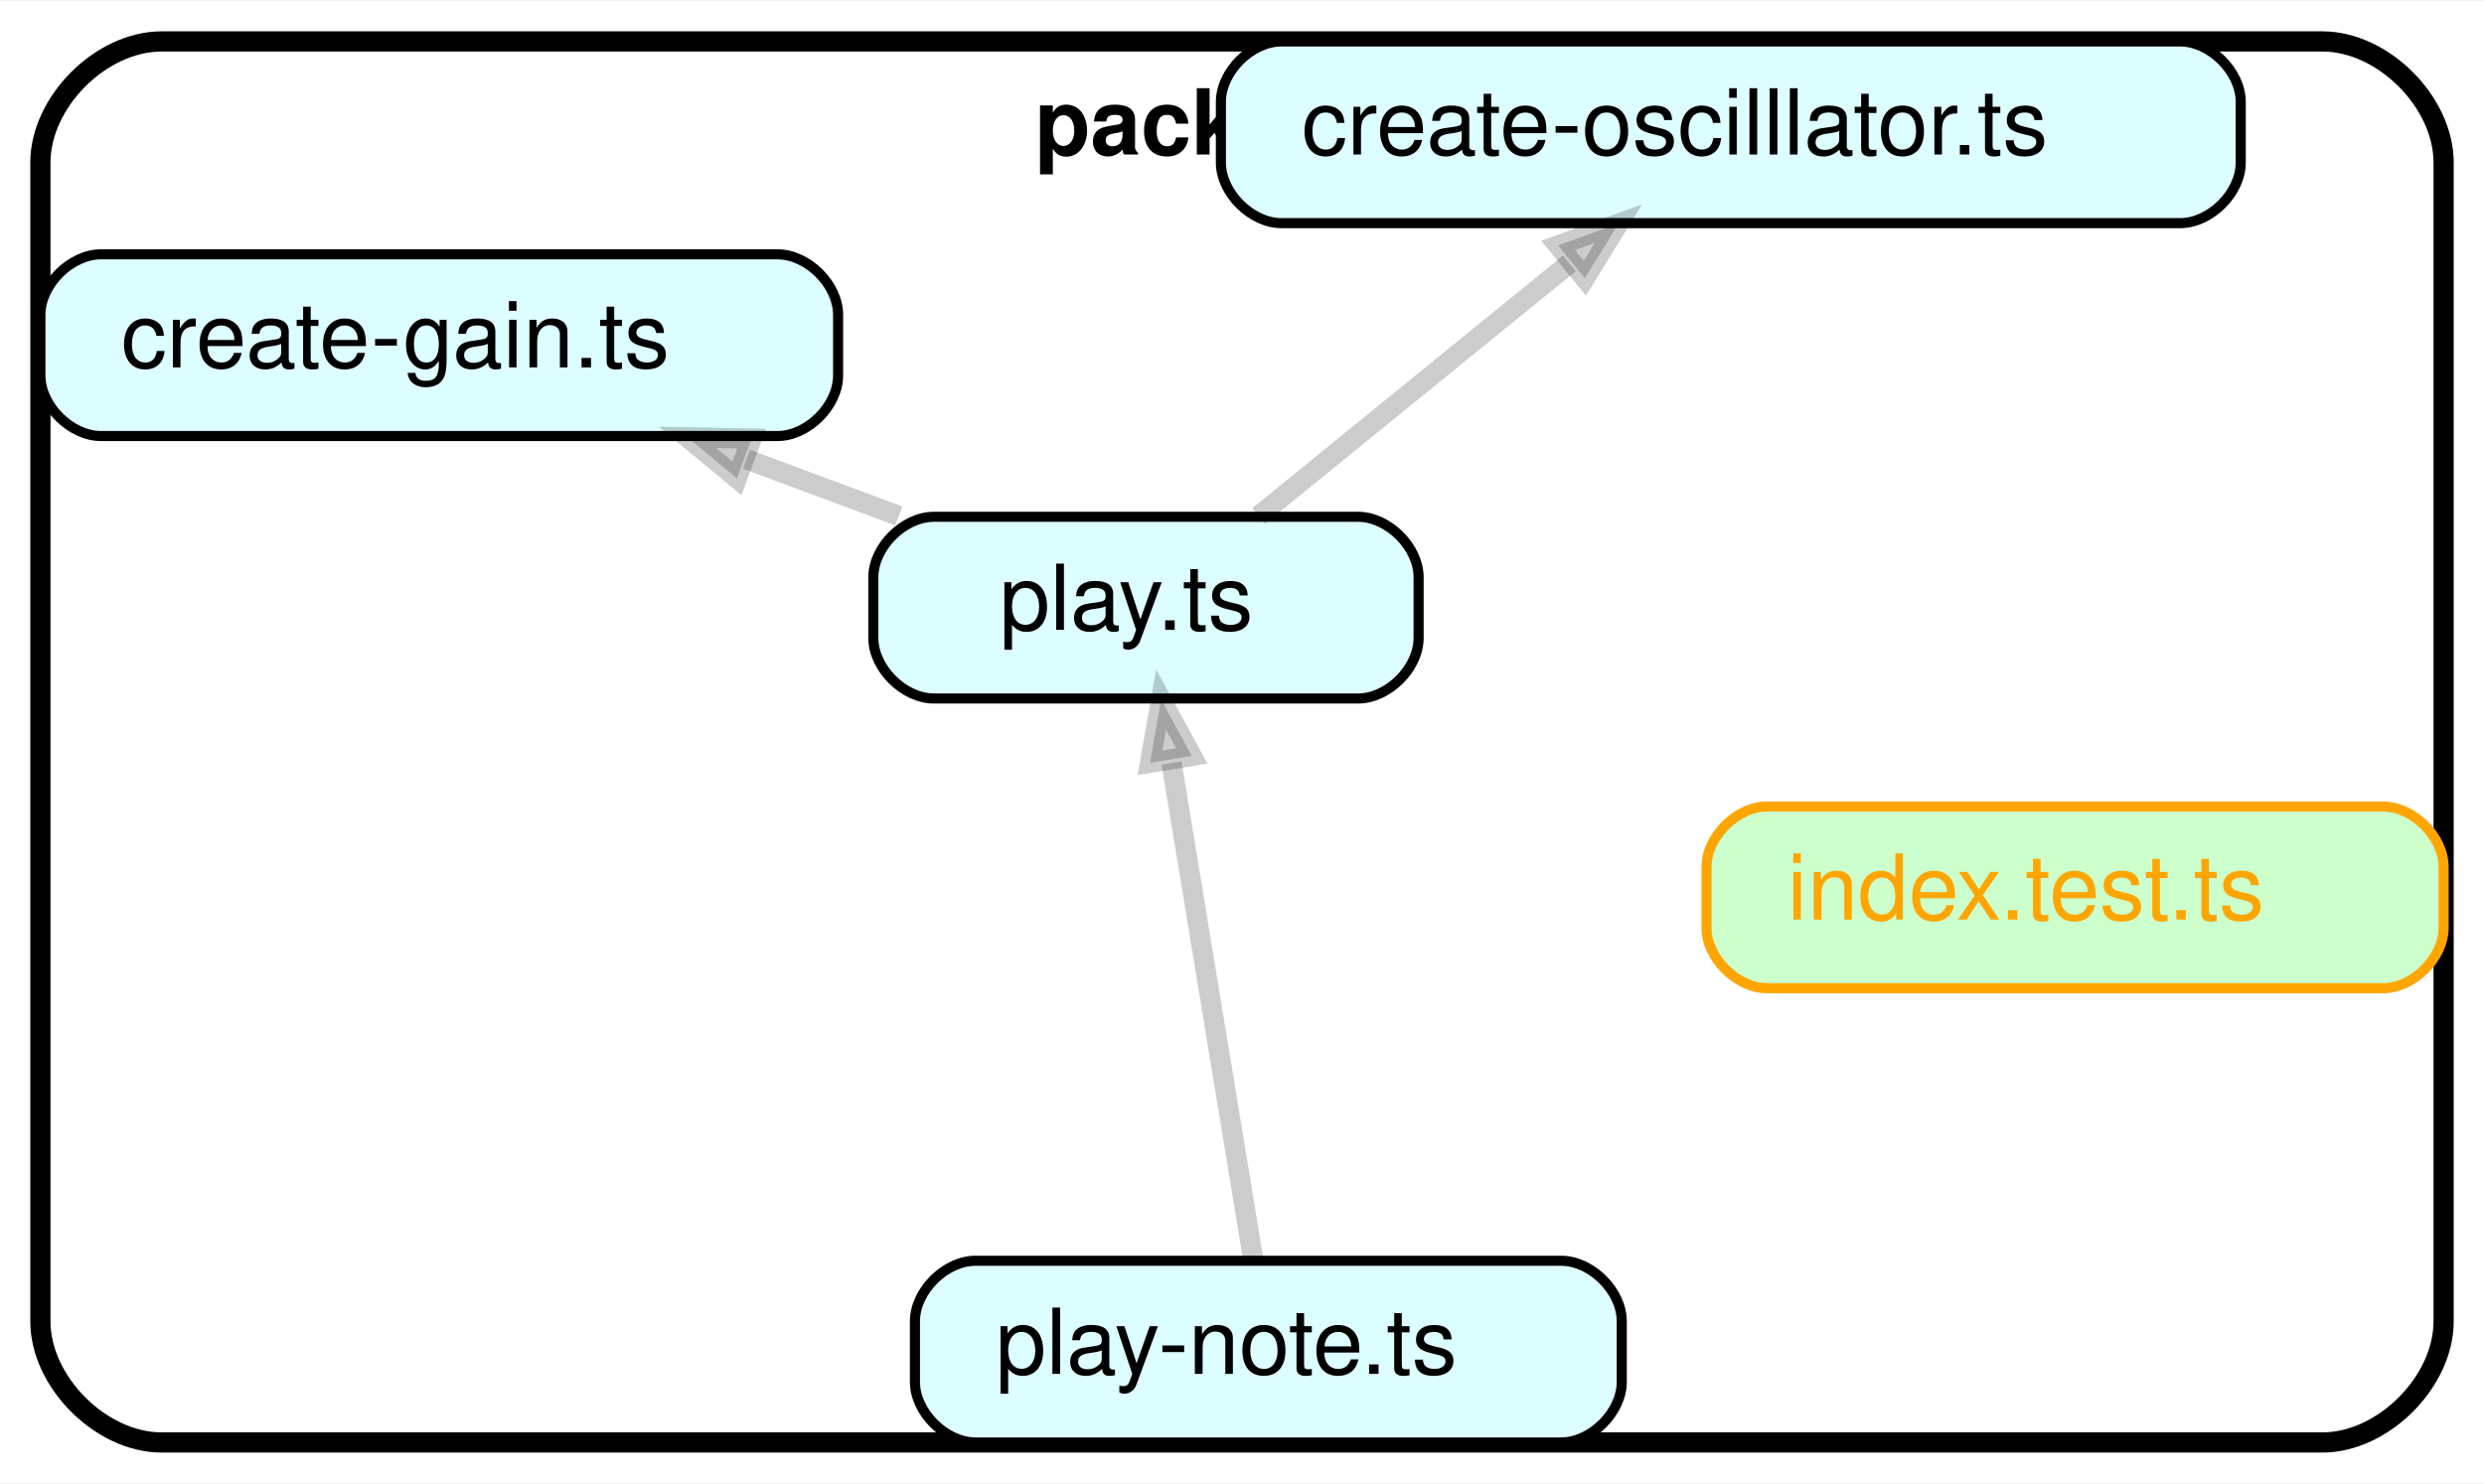
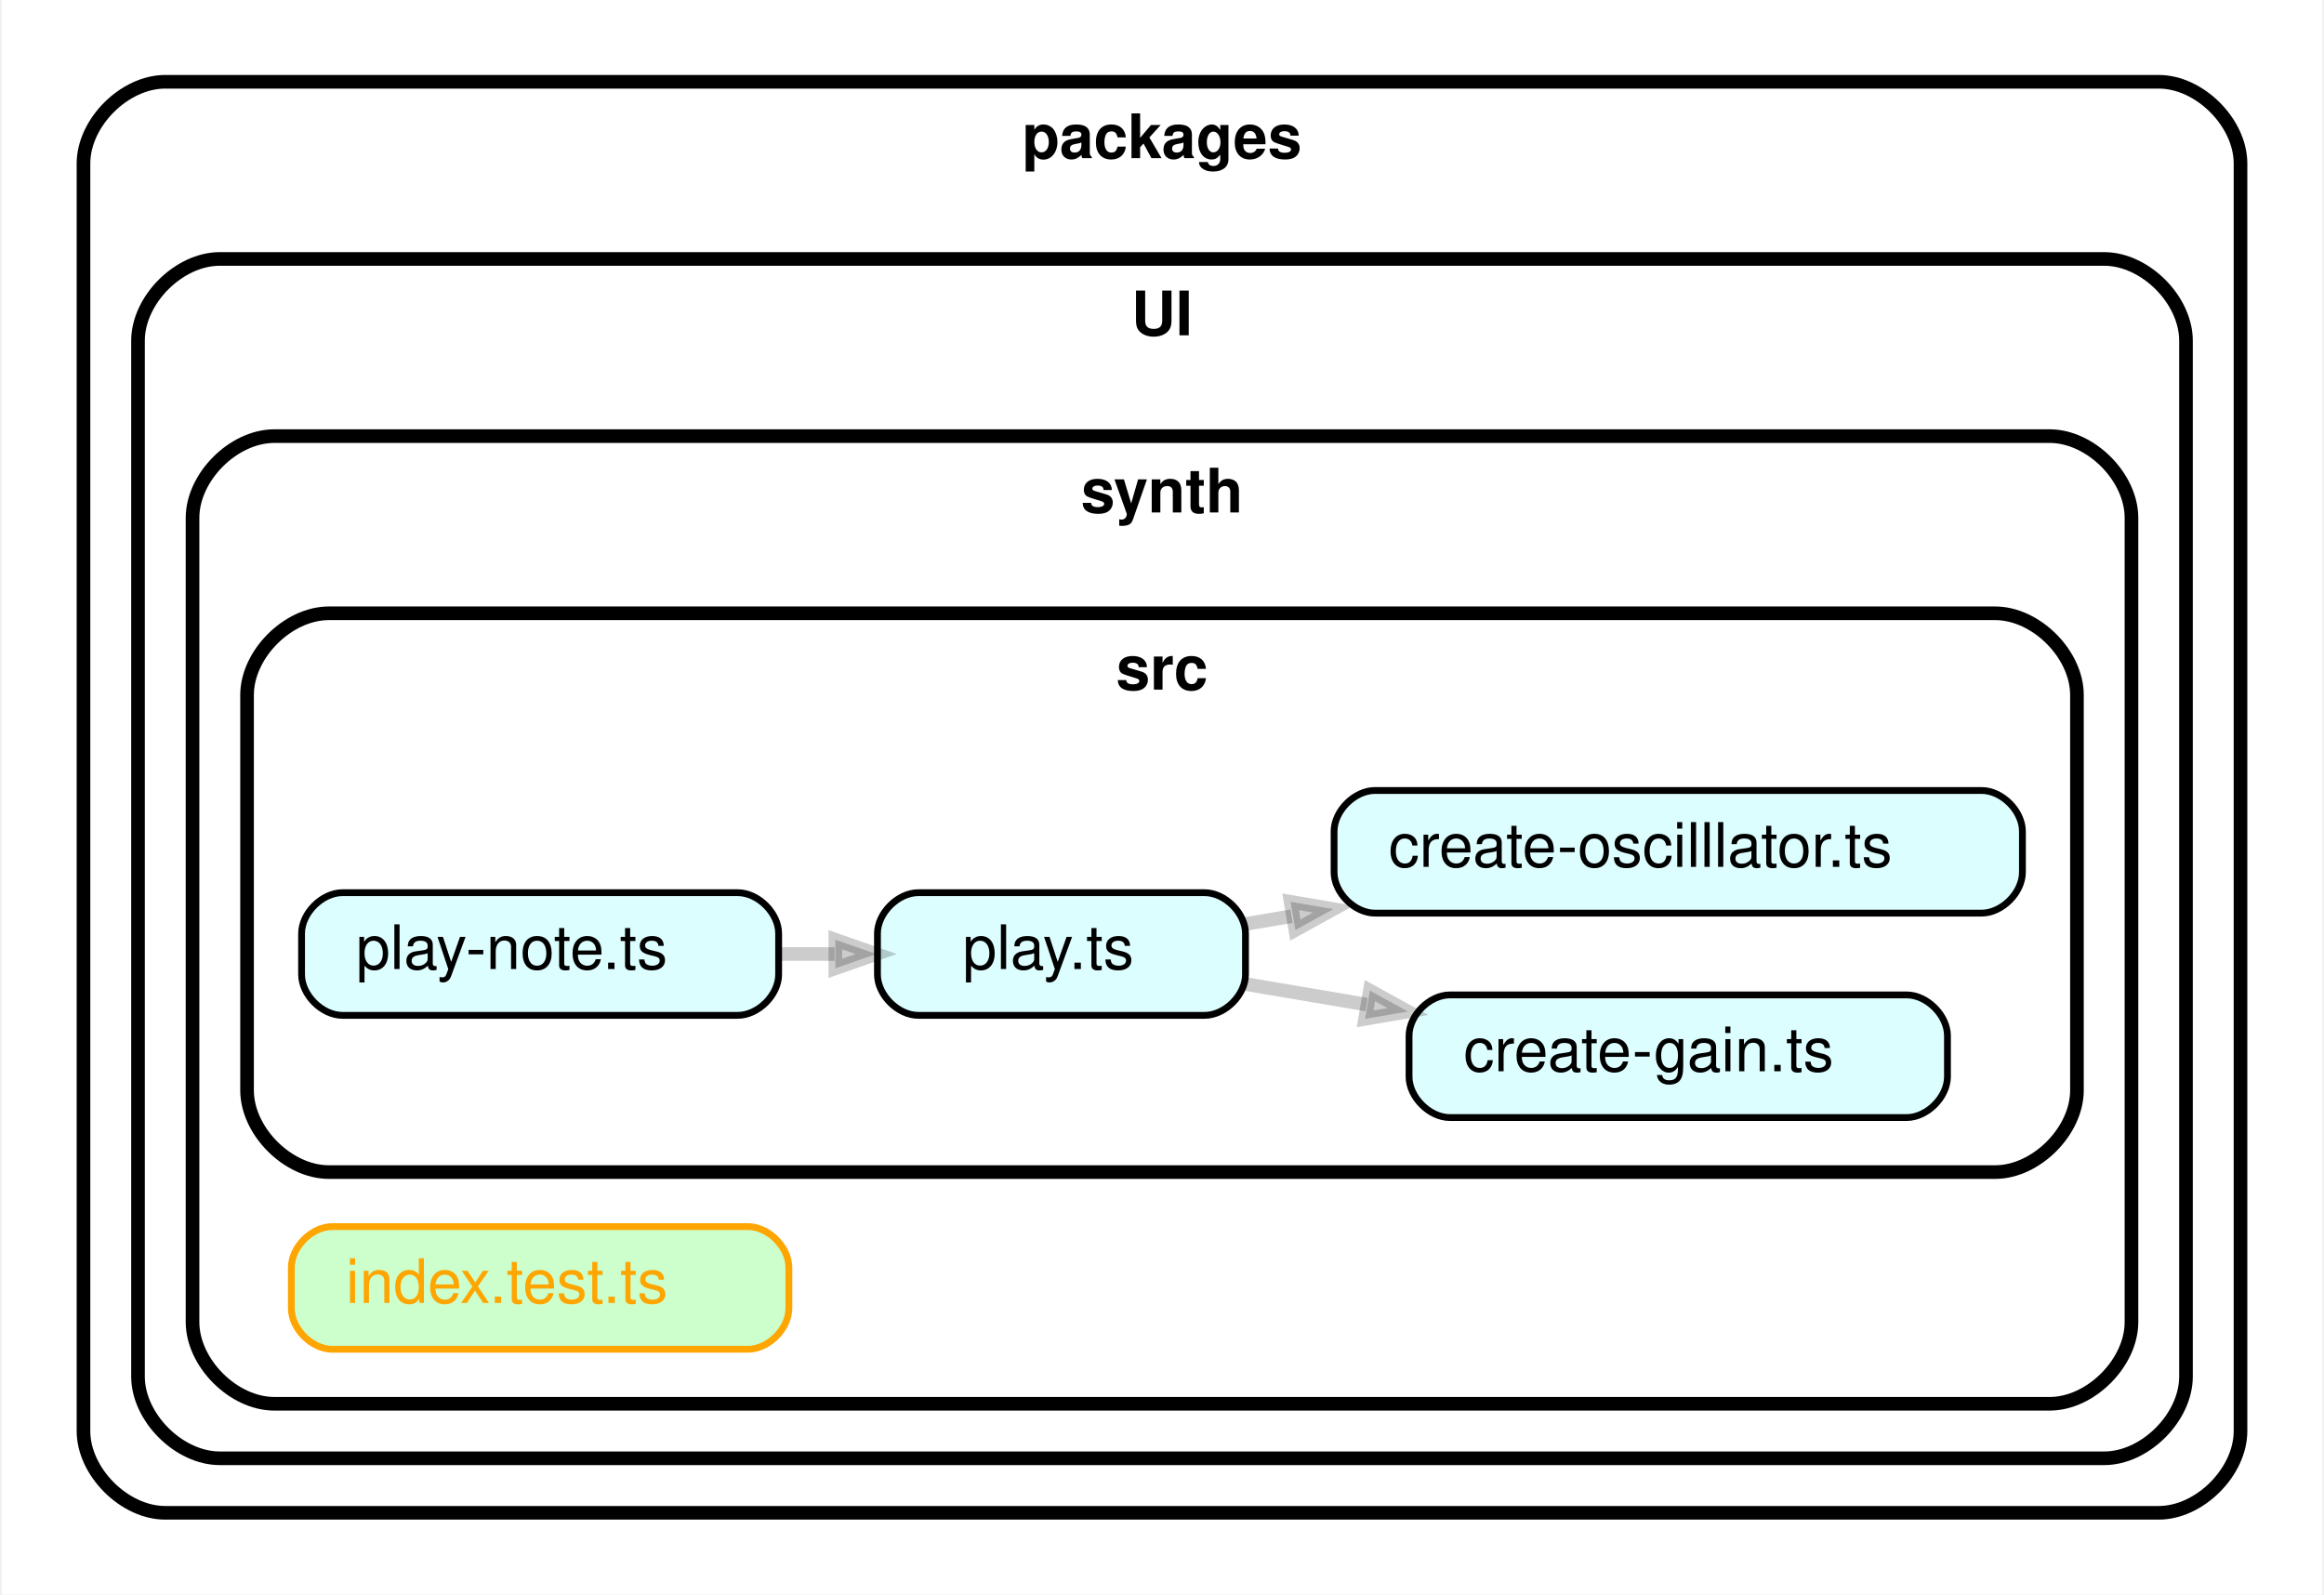
- <svg xmlns="http://www.w3.org/2000/svg" xmlns:xlink="http://www.w3.org/1999/xlink" width="246pt" height="147pt" viewBox="0.00 0.00 246.00 146.79">
-   <g id="graph0" class="graph" transform="scale(1 1) rotate(0) translate(4 142.79)">
-     <polygon fill="white" stroke="transparent" points="-4,4 -4,-142.79 242,-142.79 242,4 -4,4" />
+ <svg xmlns="http://www.w3.org/2000/svg" xmlns:xlink="http://www.w3.org/1999/xlink" width="341pt" height="234pt" viewBox="0.00 0.00 340.50 234.00">
+   <g id="graph0" class="graph" transform="scale(1 1) rotate(0) translate(4 230)">
+     <polygon fill="white" stroke="transparent" points="-4,4 -4,-230 336.5,-230 336.5,4 -4,4" />
    <g id="clust1" class="cluster">
-       <path fill="#ffffff" stroke="black" stroke-width="2" d="M12,0C12,0 226,0 226,0 232,0 238,-6 238,-12 238,-12 238,-126.79 238,-126.79 238,-132.79 232,-138.79 226,-138.79 226,-138.79 12,-138.79 12,-138.79 6,-138.79 0,-132.79 0,-126.79 0,-126.79 0,-12 0,-12 0,-6 6,0 12,0" />
-       <text text-anchor="middle" x="119" y="-127.59" font-family="Helvetica,sans-Serif" font-weight="bold" font-size="9.00">packages</text>
+       <path fill="#ffffff" stroke="black" stroke-width="2" d="M20,-8C20,-8 312.5,-8 312.5,-8 318.5,-8 324.5,-14 324.5,-20 324.5,-20 324.5,-206 324.5,-206 324.5,-212 318.5,-218 312.5,-218 312.5,-218 20,-218 20,-218 14,-218 8,-212 8,-206 8,-206 8,-20 8,-20 8,-14 14,-8 20,-8" />
+       <text text-anchor="middle" x="166.25" y="-206.8" font-family="Helvetica,sans-Serif" font-weight="bold" font-size="9.00">packages</text>
+     </g>
+     <g id="clust2" class="cluster">
+       <path fill="#ffffff" stroke="black" stroke-width="2" d="M28,-16C28,-16 304.5,-16 304.5,-16 310.5,-16 316.5,-22 316.5,-28 316.5,-28 316.5,-180 316.5,-180 316.5,-186 310.5,-192 304.5,-192 304.5,-192 28,-192 28,-192 22,-192 16,-186 16,-180 16,-180 16,-28 16,-28 16,-22 22,-16 28,-16" />
+       <text text-anchor="middle" x="166.25" y="-180.8" font-family="Helvetica,sans-Serif" font-weight="bold" font-size="9.00">UI</text>
+     </g>
+     <g id="clust3" class="cluster">
+       <path fill="#ffffff" stroke="black" stroke-width="2" d="M36,-24C36,-24 296.5,-24 296.5,-24 302.5,-24 308.5,-30 308.5,-36 308.5,-36 308.5,-154 308.5,-154 308.5,-160 302.5,-166 296.5,-166 296.5,-166 36,-166 36,-166 30,-166 24,-160 24,-154 24,-154 24,-36 24,-36 24,-30 30,-24 36,-24" />
+       <text text-anchor="middle" x="166.25" y="-154.8" font-family="Helvetica,sans-Serif" font-weight="bold" font-size="9.00">synth</text>
+     </g>
+     <g id="clust4" class="cluster">
+       <path fill="#ffffff" stroke="black" stroke-width="2" d="M44,-58C44,-58 288.5,-58 288.5,-58 294.5,-58 300.5,-64 300.5,-70 300.5,-70 300.5,-128 300.5,-128 300.5,-134 294.5,-140 288.5,-140 288.5,-140 44,-140 44,-140 38,-140 32,-134 32,-128 32,-128 32,-70 32,-70 32,-64 38,-58 44,-58" />
+       <text text-anchor="middle" x="166.25" y="-128.8" font-family="Helvetica,sans-Serif" font-weight="bold" font-size="9.00">src</text>
    </g>
    <g id="node1" class="node">
      <g id="a_node1">
        <a xlink:href="packages/UI/synth/index.test.ts" xlink:title="no-orphans">
-           <path fill="#ccffcc" stroke="orange" d="M232,-63C232,-63 171,-63 171,-63 168,-63 165,-60 165,-57 165,-57 165,-51 165,-51 165,-48 168,-45 171,-45 171,-45 232,-45 232,-45 235,-45 238,-48 238,-51 238,-51 238,-57 238,-57 238,-60 235,-63 232,-63" />
-           <text text-anchor="start" x="173" y="-51.8" font-family="Helvetica,sans-Serif" font-size="9.00" fill="orange">index.test.ts</text>
+           <path fill="#ccffcc" stroke="orange" d="M105.5,-50C105.5,-50 44.5,-50 44.5,-50 41.5,-50 38.5,-47 38.5,-44 38.5,-44 38.5,-38 38.5,-38 38.5,-35 41.5,-32 44.5,-32 44.5,-32 105.5,-32 105.5,-32 108.5,-32 111.5,-35 111.5,-38 111.5,-38 111.5,-44 111.5,-44 111.5,-47 108.5,-50 105.5,-50" />
+           <text text-anchor="start" x="46.5" y="-38.8" font-family="Helvetica,sans-Serif" font-size="9.00" fill="orange">index.test.ts</text>
        </a>
      </g>
    </g>
    <g id="node2" class="node">
      <g id="a_node2">
        <a xlink:href="packages/UI/synth/src/create-gain.ts" xlink:title="create-gain.ts">
-           <path fill="#ddfeff" stroke="black" d="M73,-117.7C73,-117.7 6,-117.7 6,-117.7 3,-117.7 0,-114.7 0,-111.7 0,-111.7 0,-105.7 0,-105.7 0,-102.7 3,-99.7 6,-99.7 6,-99.7 73,-99.7 73,-99.7 76,-99.7 79,-102.7 79,-105.7 79,-105.7 79,-111.7 79,-111.7 79,-114.7 76,-117.7 73,-117.7" />
-           <text text-anchor="start" x="8" y="-106.5" font-family="Helvetica,sans-Serif" font-size="9.00">create-gain.ts</text>
+           <path fill="#ddfeff" stroke="black" d="M275.5,-84C275.5,-84 208.5,-84 208.5,-84 205.5,-84 202.5,-81 202.5,-78 202.5,-78 202.5,-72 202.5,-72 202.5,-69 205.5,-66 208.5,-66 208.5,-66 275.5,-66 275.5,-66 278.5,-66 281.5,-69 281.5,-72 281.5,-72 281.5,-78 281.5,-78 281.5,-81 278.5,-84 275.5,-84" />
+           <text text-anchor="start" x="210.5" y="-72.8" font-family="Helvetica,sans-Serif" font-size="9.00">create-gain.ts</text>
        </a>
      </g>
    </g>
    <g id="node3" class="node">
      <g id="a_node3">
        <a xlink:href="packages/UI/synth/src/create-oscilllator.ts" xlink:title="create-oscilllator.ts">
-           <path fill="#ddfeff" stroke="black" d="M211.91,-138.79C211.91,-138.79 122.91,-138.79 122.91,-138.79 119.91,-138.79 116.91,-135.79 116.91,-132.79 116.91,-132.79 116.91,-126.79 116.91,-126.79 116.91,-123.79 119.91,-120.79 122.91,-120.79 122.91,-120.79 211.91,-120.79 211.91,-120.79 214.91,-120.79 217.91,-123.79 217.91,-126.79 217.91,-126.79 217.91,-132.79 217.91,-132.79 217.91,-135.79 214.91,-138.79 211.91,-138.79" />
-           <text text-anchor="start" x="124.91" y="-127.59" font-family="Helvetica,sans-Serif" font-size="9.00">create-oscilllator.ts</text>
+           <path fill="#ddfeff" stroke="black" d="M286.5,-114C286.5,-114 197.5,-114 197.5,-114 194.5,-114 191.5,-111 191.5,-108 191.5,-108 191.5,-102 191.5,-102 191.5,-99 194.5,-96 197.5,-96 197.5,-96 286.5,-96 286.5,-96 289.5,-96 292.5,-99 292.5,-102 292.5,-102 292.5,-108 292.5,-108 292.5,-111 289.5,-114 286.5,-114" />
+           <text text-anchor="start" x="199.5" y="-102.8" font-family="Helvetica,sans-Serif" font-size="9.00">create-oscilllator.ts</text>
        </a>
      </g>
    </g>
    <g id="node4" class="node">
      <g id="a_node4">
        <a xlink:href="packages/UI/synth/src/play-note.ts" xlink:title="play-note.ts">
-           <path fill="#ddfeff" stroke="black" d="M150.61,-18C150.61,-18 92.61,-18 92.61,-18 89.61,-18 86.61,-15 86.61,-12 86.61,-12 86.61,-6 86.61,-6 86.61,-3 89.61,0 92.61,0 92.61,0 150.61,0 150.61,0 153.61,0 156.61,-3 156.61,-6 156.61,-6 156.61,-12 156.61,-12 156.61,-15 153.61,-18 150.61,-18" />
-           <text text-anchor="start" x="94.61" y="-6.8" font-family="Helvetica,sans-Serif" font-size="9.00">play-note.ts</text>
+           <path fill="#ddfeff" stroke="black" d="M104,-99C104,-99 46,-99 46,-99 43,-99 40,-96 40,-93 40,-93 40,-87 40,-87 40,-84 43,-81 46,-81 46,-81 104,-81 104,-81 107,-81 110,-84 110,-87 110,-87 110,-93 110,-93 110,-96 107,-99 104,-99" />
+           <text text-anchor="start" x="48" y="-87.8" font-family="Helvetica,sans-Serif" font-size="9.00">play-note.ts</text>
        </a>
      </g>
    </g>
    <g id="node5" class="node">
      <g id="a_node5">
        <a xlink:href="packages/UI/synth/src/play.ts" xlink:title="play.ts">
-           <path fill="#ddfeff" stroke="black" d="M130.49,-91.7C130.49,-91.7 88.49,-91.7 88.49,-91.7 85.49,-91.7 82.49,-88.7 82.49,-85.7 82.49,-85.7 82.49,-79.7 82.49,-79.7 82.49,-76.7 85.49,-73.7 88.49,-73.7 88.49,-73.7 130.49,-73.7 130.49,-73.7 133.49,-73.7 136.49,-76.7 136.49,-79.7 136.49,-79.7 136.49,-85.7 136.49,-85.7 136.49,-88.7 133.49,-91.7 130.49,-91.7" />
-           <text text-anchor="start" x="94.99" y="-80.5" font-family="Helvetica,sans-Serif" font-size="9.00">play.ts</text>
+           <path fill="#ddfeff" stroke="black" d="M172.5,-99C172.5,-99 130.5,-99 130.5,-99 127.5,-99 124.5,-96 124.5,-93 124.5,-93 124.5,-87 124.5,-87 124.5,-84 127.5,-81 130.5,-81 130.5,-81 172.5,-81 172.5,-81 175.5,-81 178.5,-84 178.5,-87 178.5,-87 178.5,-93 178.5,-93 178.5,-96 175.5,-99 172.5,-99" />
+           <text text-anchor="start" x="137" y="-87.8" font-family="Helvetica,sans-Serif" font-size="9.00">play.ts</text>
        </a>
      </g>
    </g>
    <g id="edge1" class="edge">
-       <path fill="none" stroke="#000000" stroke-width="2" stroke-opacity="0.2" d="M120.13,-18.04C118.11,-30.3 114.47,-52.4 112.02,-67.3" />
-       <polygon fill="#000000" fill-opacity="0.2" stroke="#000000" stroke-width="2" stroke-opacity="0.2" points="109.89,-67.33 110.99,-73.59 114.03,-68.01 109.89,-67.33" />
+       <path fill="none" stroke="#000000" stroke-width="2" stroke-opacity="0.2" d="M110.2,-90C112.87,-90 115.55,-90 118.21,-90" />
+       <polygon fill="#000000" fill-opacity="0.2" stroke="#000000" stroke-width="2" stroke-opacity="0.2" points="118.32,-92.1 124.32,-90 118.32,-87.9 118.32,-92.1" />
    </g>
    <g id="edge2" class="edge">
-       <path fill="none" stroke="#000000" stroke-width="2" stroke-opacity="0.2" d="M85.01,-91.79C80.14,-93.6 74.96,-95.52 69.92,-97.4" />
-       <polygon fill="#000000" fill-opacity="0.2" stroke="#000000" stroke-width="2" stroke-opacity="0.2" points="68.98,-95.51 64.08,-99.57 70.44,-99.45 68.98,-95.51" />
+       <path fill="none" stroke="#000000" stroke-width="2" stroke-opacity="0.2" d="M178.57,-85.58C184.16,-84.63 190.21,-83.61 196.27,-82.58" />
+       <polygon fill="#000000" fill-opacity="0.2" stroke="#000000" stroke-width="2" stroke-opacity="0.2" points="196.75,-84.63 202.32,-81.56 196.05,-80.49 196.75,-84.63" />
    </g>
    <g id="edge3" class="edge">
-       <path fill="none" stroke="#000000" stroke-width="2" stroke-opacity="0.2" d="M120.65,-91.78C129.39,-98.88 141.65,-108.85 151.42,-116.8" />
-       <polygon fill="#000000" fill-opacity="0.2" stroke="#000000" stroke-width="2" stroke-opacity="0.2" points="150.3,-118.59 156.28,-120.74 152.95,-115.33 150.3,-118.59" />
+       <path fill="none" stroke="#000000" stroke-width="2" stroke-opacity="0.2" d="M178.57,-94.42C180.74,-94.79 182.98,-95.17 185.26,-95.55" />
+       <polygon fill="#000000" fill-opacity="0.2" stroke="#000000" stroke-width="2" stroke-opacity="0.2" points="185.12,-97.66 191.38,-96.59 185.82,-93.52 185.12,-97.66" />
    </g>
  </g>
</svg>
